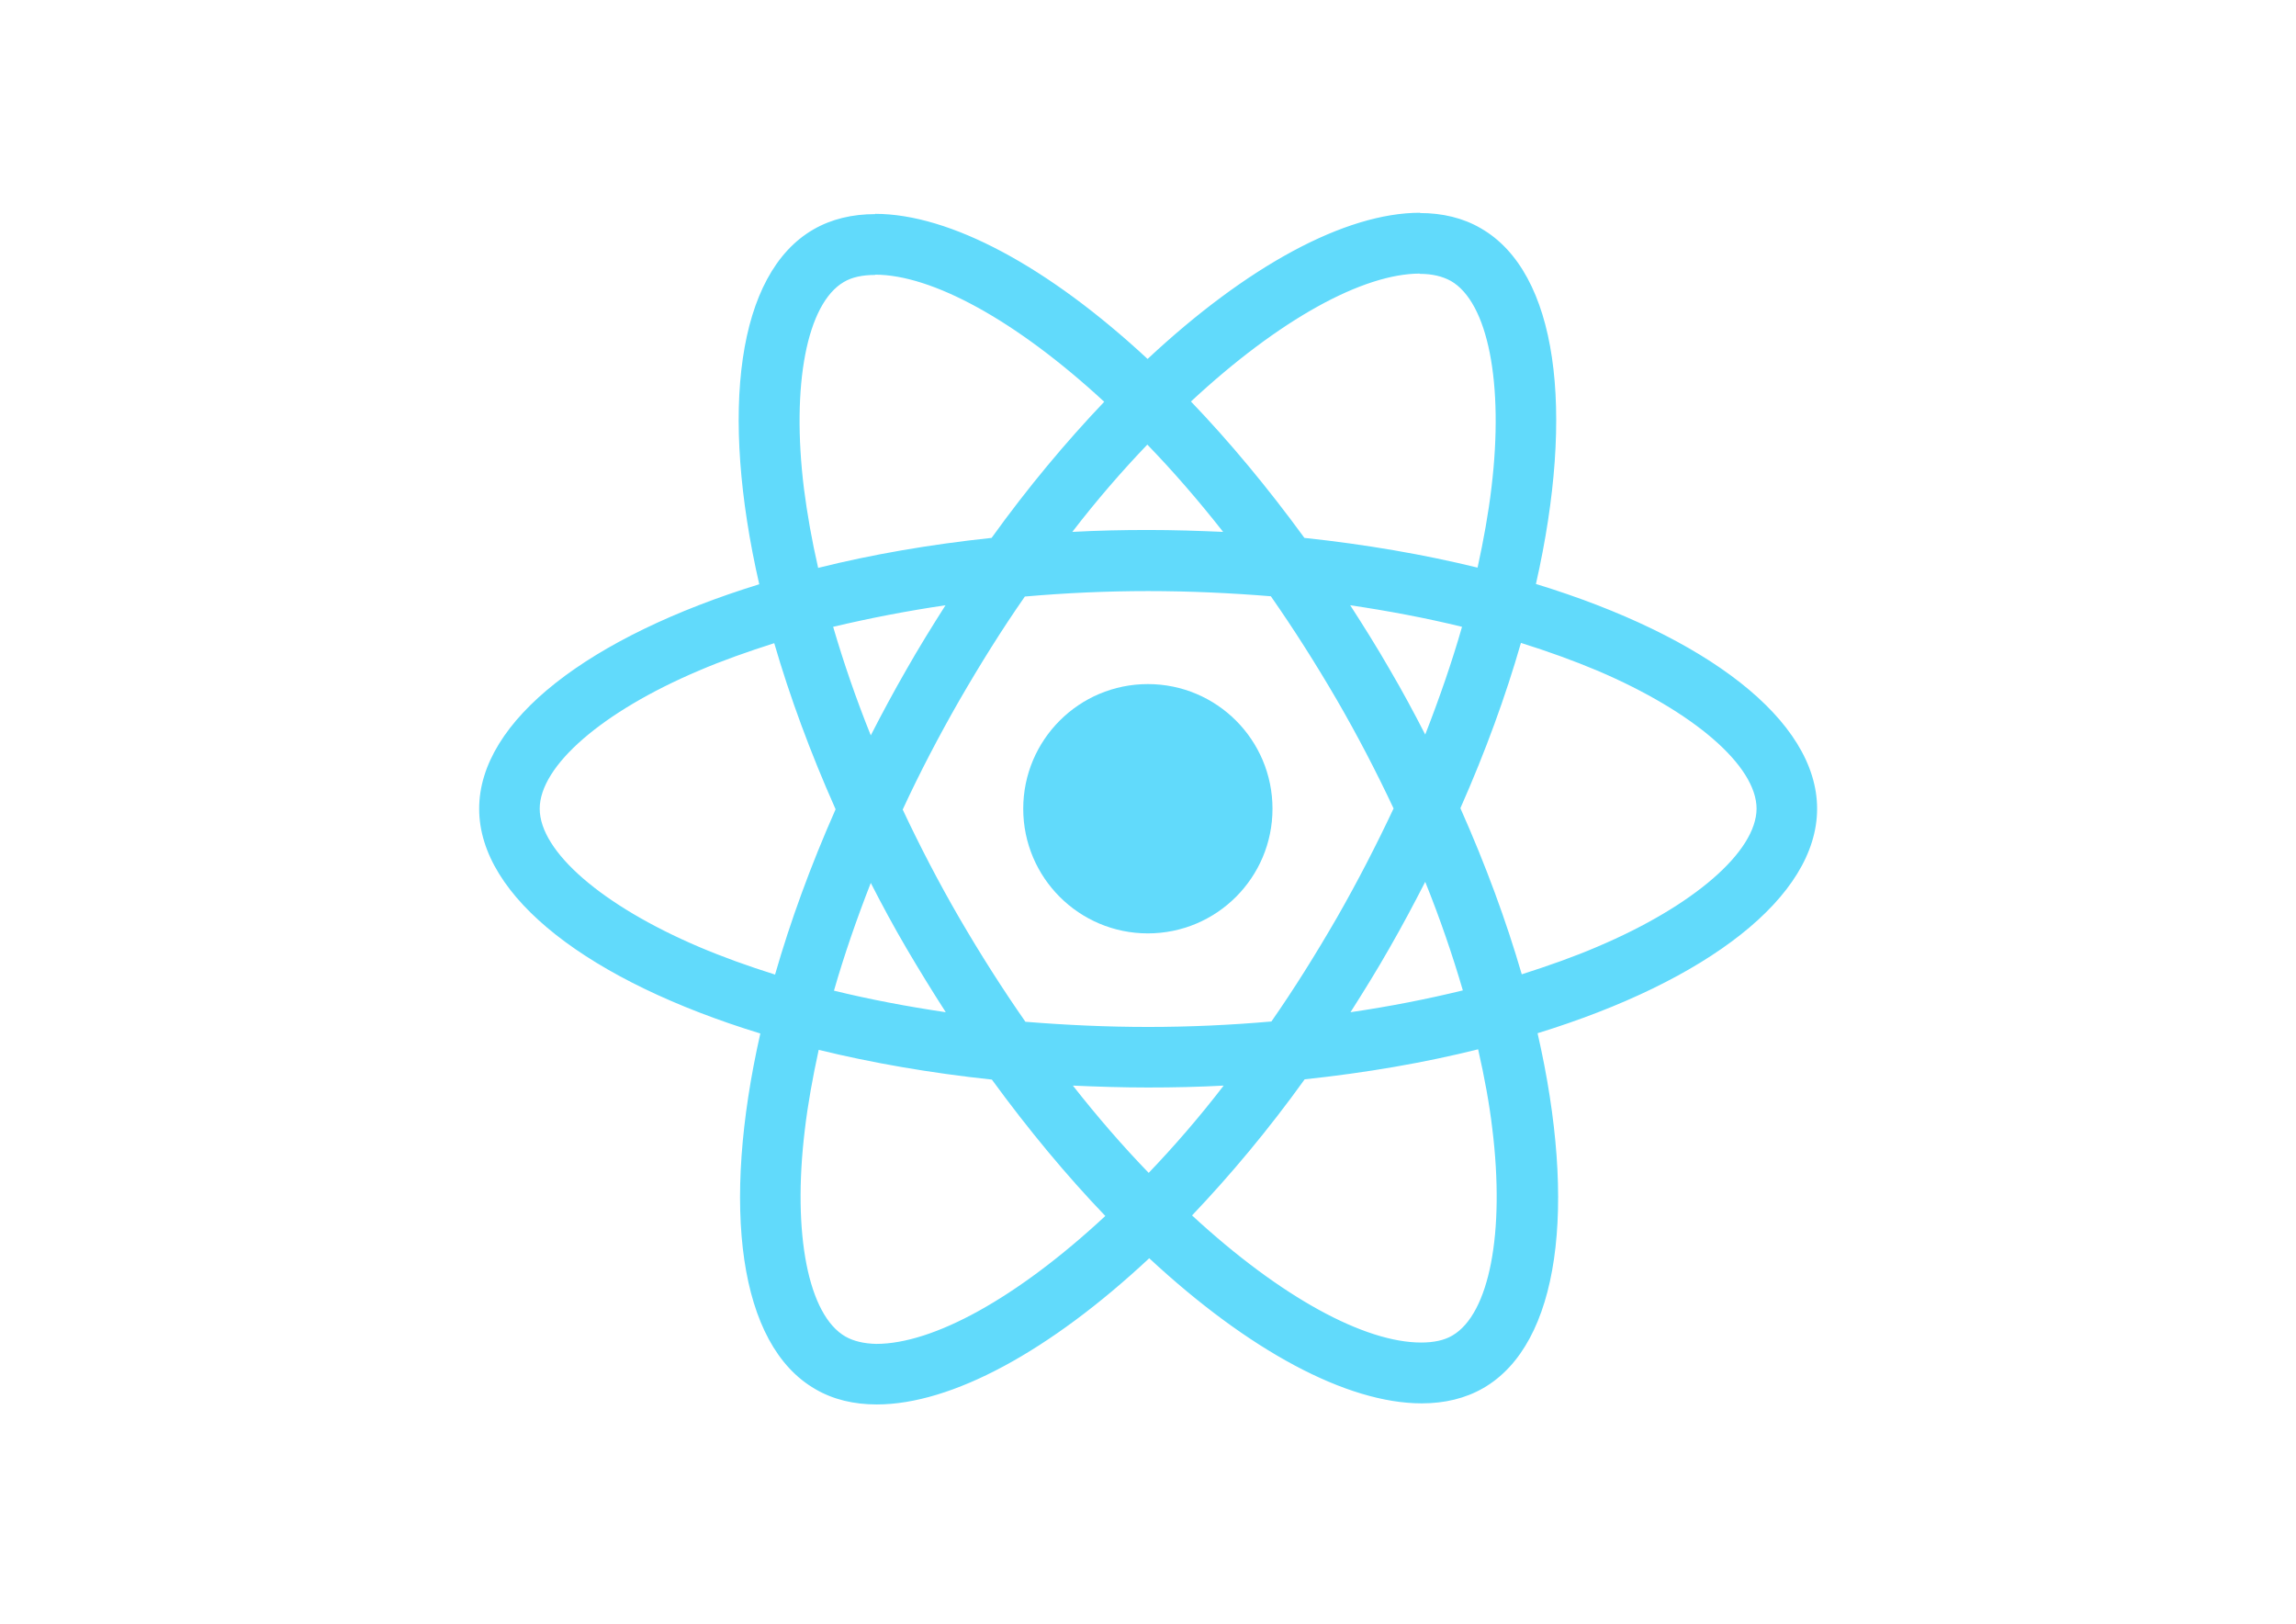
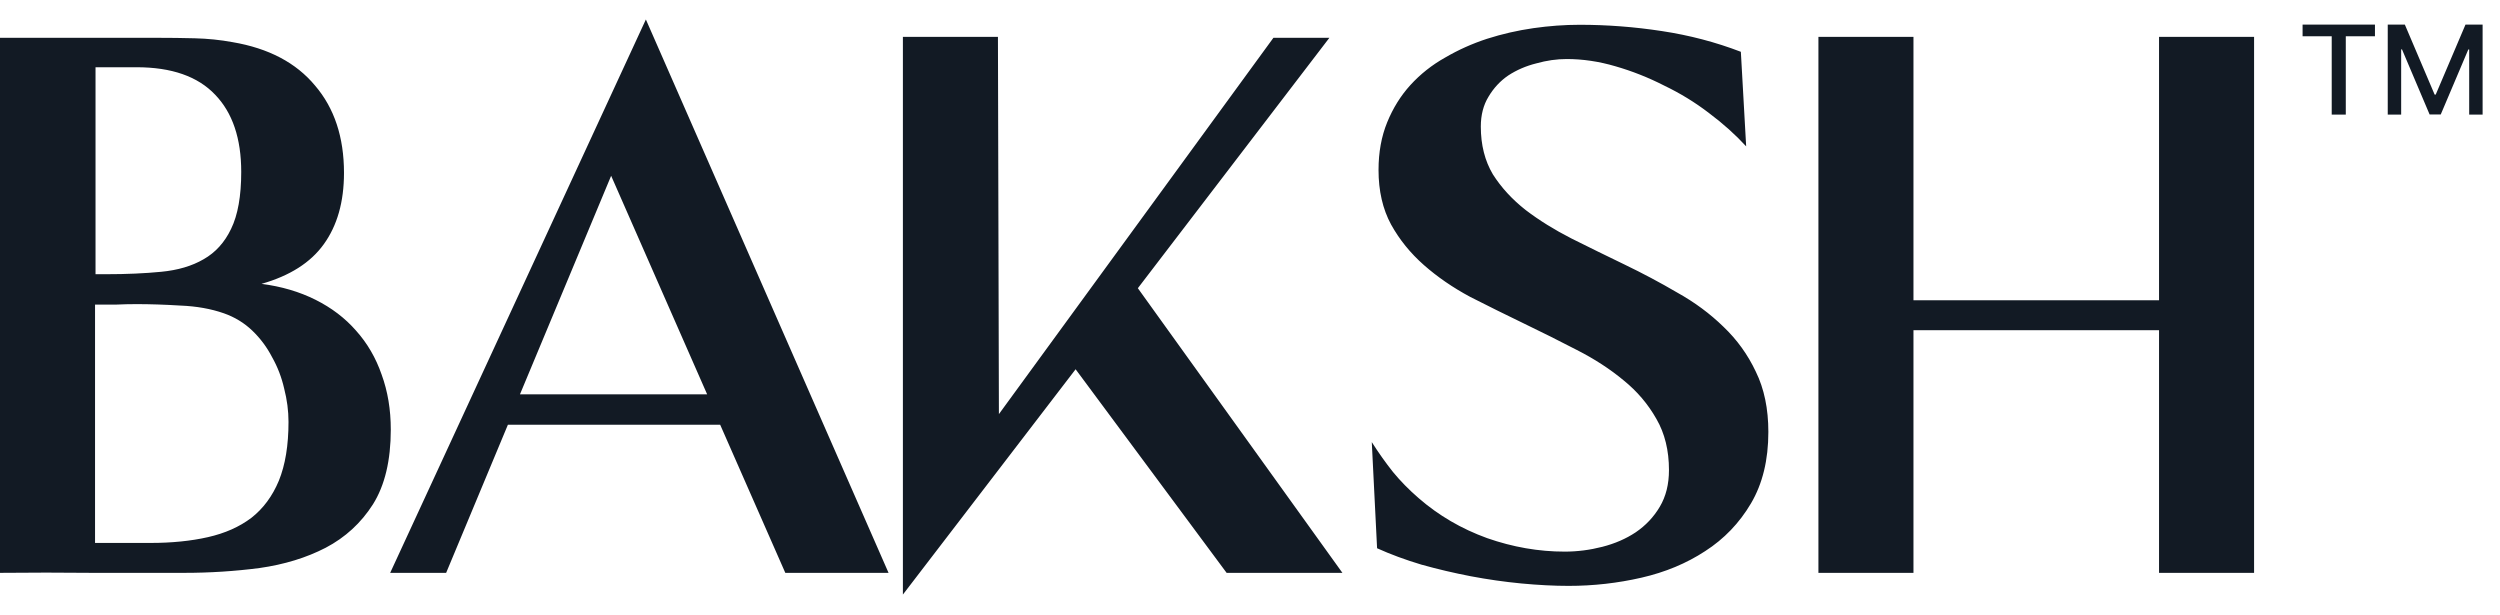
- <svg xmlns="http://www.w3.org/2000/svg" viewBox="0 0 841.9 595.3">
-   <g fill="#61DAFB">
-     <path d="M666.3 296.5c0-32.5-40.7-63.3-103.1-82.4 14.4-63.6 8-114.2-20.2-130.4-6.5-3.8-14.1-5.6-22.4-5.6v22.3c4.6 0 8.3.9 11.4 2.6 13.6 7.8 19.5 37.5 14.9 75.7-1.1 9.4-2.9 19.3-5.1 29.4-19.6-4.8-41-8.5-63.5-10.9-13.5-18.5-27.5-35.3-41.6-50 32.6-30.3 63.2-46.9 84-46.9V78c-27.5 0-63.5 19.6-99.9 53.6-36.4-33.8-72.4-53.2-99.9-53.2v22.3c20.7 0 51.4 16.5 84 46.6-14 14.7-28 31.4-41.3 49.9-22.6 2.4-44 6.1-63.6 11-2.3-10-4-19.7-5.2-29-4.7-38.2 1.1-67.9 14.6-75.8 3-1.8 6.9-2.6 11.5-2.6V78.5c-8.4 0-16 1.8-22.6 5.6-28.1 16.2-34.4 66.7-19.9 130.1-62.2 19.2-102.7 49.9-102.7 82.3 0 32.5 40.7 63.3 103.1 82.4-14.4 63.6-8 114.2 20.2 130.4 6.5 3.8 14.1 5.6 22.5 5.6 27.5 0 63.5-19.6 99.9-53.6 36.4 33.8 72.4 53.2 99.9 53.2 8.4 0 16-1.8 22.6-5.6 28.1-16.2 34.4-66.7 19.9-130.1 62-19.1 102.5-49.9 102.5-82.3zm-130.2-66.7c-3.7 12.9-8.3 26.2-13.5 39.5-4.1-8-8.4-16-13.1-24-4.6-8-9.5-15.8-14.4-23.4 14.2 2.1 27.9 4.7 41 7.9zm-45.8 106.5c-7.8 13.5-15.8 26.3-24.1 38.2-14.9 1.3-30 2-45.2 2-15.1 0-30.2-.7-45-1.9-8.3-11.9-16.4-24.6-24.2-38-7.6-13.1-14.5-26.4-20.8-39.8 6.2-13.4 13.2-26.8 20.7-39.9 7.8-13.5 15.8-26.3 24.1-38.2 14.9-1.3 30-2 45.2-2 15.1 0 30.2.7 45 1.9 8.3 11.9 16.4 24.6 24.2 38 7.6 13.1 14.5 26.4 20.8 39.8-6.3 13.4-13.2 26.8-20.7 39.9zm32.3-13c5.4 13.4 10 26.8 13.8 39.8-13.1 3.2-26.9 5.9-41.2 8 4.9-7.7 9.8-15.6 14.4-23.7 4.6-8 8.9-16.1 13-24.1zM421.2 430c-9.3-9.6-18.6-20.3-27.8-32 9 .4 18.2.7 27.5.7 9.4 0 18.7-.2 27.8-.7-9 11.7-18.3 22.4-27.5 32zm-74.4-58.9c-14.2-2.1-27.9-4.7-41-7.9 3.7-12.9 8.3-26.2 13.5-39.5 4.1 8 8.4 16 13.1 24 4.7 8 9.5 15.8 14.4 23.4zM420.7 163c9.3 9.6 18.6 20.3 27.8 32-9-.4-18.2-.7-27.5-.7-9.4 0-18.7.2-27.8.7 9-11.7 18.3-22.4 27.5-32zm-74 58.9c-4.9 7.7-9.8 15.6-14.4 23.7-4.6 8-8.9 16-13 24-5.4-13.4-10-26.8-13.8-39.8 13.1-3.1 26.9-5.8 41.2-7.9zm-90.5 125.2c-35.4-15.1-58.3-34.9-58.3-50.6 0-15.7 22.9-35.6 58.3-50.6 8.6-3.7 18-7 27.7-10.1 5.7 19.6 13.2 40 22.5 60.9-9.2 20.8-16.6 41.1-22.2 60.6-9.9-3.1-19.3-6.5-28-10.2zM310 490c-13.6-7.8-19.5-37.5-14.9-75.7 1.1-9.4 2.9-19.3 5.1-29.4 19.6 4.8 41 8.5 63.5 10.9 13.5 18.5 27.5 35.3 41.6 50-32.6 30.3-63.2 46.9-84 46.9-4.5-.1-8.3-1-11.3-2.7zm237.2-76.2c4.7 38.2-1.1 67.9-14.6 75.8-3 1.8-6.9 2.6-11.5 2.6-20.7 0-51.4-16.5-84-46.6 14-14.7 28-31.4 41.3-49.9 22.6-2.4 44-6.1 63.6-11 2.3 10.1 4.1 19.8 5.2 29.1zm38.5-66.7c-8.6 3.7-18 7-27.7 10.1-5.7-19.6-13.2-40-22.5-60.9 9.2-20.8 16.6-41.1 22.2-60.6 9.9 3.1 19.3 6.5 28.1 10.2 35.4 15.1 58.3 34.9 58.3 50.6-.1 15.7-23 35.6-58.4 50.6zM320.8 78.4z" />
-     <circle cx="420.9" cy="296.5" r="45.7" />
-     <path d="M520.5 78.1z" />
-   </g>
+ <svg xmlns="http://www.w3.org/2000/svg" width="114" height="28" viewBox="0 0 114 28" fill="none">
+   <path fill-rule="evenodd" clip-rule="evenodd" d="M29.452 0.888L40.518 26.122H35.81L32.84 19.368H23.16L20.344 26.122H17.792L29.452 0.888ZM32.246 17.982L27.868 8.016L23.71 17.982H32.246ZM0 26.122V1.724H7.172C7.744 1.724 8.316 1.731 8.888 1.746C9.475 1.761 10.047 1.819 10.604 1.922C12.247 2.201 13.501 2.861 14.366 3.902C15.246 4.929 15.686 6.256 15.686 7.884C15.686 9.204 15.378 10.289 14.762 11.14C14.161 11.976 13.215 12.577 11.924 12.944C12.833 13.061 13.655 13.303 14.388 13.67C15.121 14.037 15.737 14.506 16.236 15.078C16.749 15.65 17.138 16.317 17.402 17.08C17.681 17.843 17.82 18.679 17.82 19.588C17.82 20.996 17.549 22.133 17.006 22.998C16.463 23.849 15.745 24.509 14.85 24.978C13.97 25.433 12.965 25.741 11.836 25.902C10.707 26.049 9.563 26.122 8.404 26.122H4.202C2.809 26.107 1.408 26.107 0 26.122ZM4.334 13.89V24.758H6.864C7.832 24.758 8.705 24.67 9.482 24.494C10.259 24.318 10.919 24.025 11.462 23.614C12.005 23.189 12.423 22.624 12.716 21.92C13.009 21.201 13.156 20.307 13.156 19.236C13.156 18.737 13.09 18.231 12.958 17.718C12.841 17.205 12.657 16.728 12.408 16.288C12.173 15.833 11.873 15.43 11.506 15.078C11.139 14.726 10.707 14.462 10.208 14.286C9.621 14.081 8.961 13.963 8.228 13.934C7.509 13.89 6.842 13.868 6.226 13.868C5.918 13.868 5.603 13.875 5.28 13.89H4.334ZM4.356 12.504H4.84C5.764 12.504 6.6 12.467 7.348 12.394C8.111 12.321 8.756 12.13 9.284 11.822C9.827 11.514 10.245 11.052 10.538 10.436C10.846 9.805 11 8.94 11 7.84C11 6.315 10.604 5.141 9.812 4.32C9.02 3.484 7.825 3.066 6.226 3.066H4.356V12.504ZM41.172 27.112L49.048 16.838L55.934 26.122H61.214L51.886 13.142L60.62 1.724H58.068L45.55 18.884L45.506 1.68H41.172V27.112ZM62.553 20.16C62.861 20.644 63.184 21.099 63.521 21.524C63.859 21.935 64.247 22.331 64.687 22.712C65.597 23.504 66.638 24.113 67.811 24.538C68.985 24.949 70.165 25.154 71.353 25.154C71.925 25.154 72.497 25.081 73.069 24.934C73.641 24.787 74.147 24.567 74.587 24.274C75.042 23.966 75.409 23.577 75.687 23.108C75.966 22.639 76.105 22.081 76.105 21.436C76.105 20.541 75.915 19.764 75.533 19.104C75.152 18.429 74.653 17.843 74.037 17.344C73.421 16.831 72.71 16.369 71.903 15.958C71.111 15.547 70.305 15.144 69.483 14.748C68.662 14.352 67.848 13.949 67.041 13.538C66.249 13.113 65.545 12.629 64.929 12.086C64.313 11.543 63.815 10.927 63.433 10.238C63.052 9.534 62.861 8.705 62.861 7.752C62.861 6.945 62.993 6.219 63.257 5.574C63.521 4.929 63.873 4.364 64.313 3.88C64.768 3.381 65.296 2.963 65.897 2.626C66.499 2.274 67.137 1.988 67.811 1.768C68.501 1.548 69.205 1.387 69.923 1.284C70.642 1.181 71.346 1.13 72.035 1.13C73.282 1.13 74.529 1.225 75.775 1.416C77.037 1.607 78.239 1.922 79.383 2.362L79.625 6.674C79.141 6.146 78.577 5.64 77.931 5.156C77.301 4.672 76.619 4.254 75.885 3.902C75.167 3.535 74.426 3.242 73.663 3.022C72.915 2.802 72.175 2.692 71.441 2.692C70.987 2.692 70.525 2.758 70.055 2.89C69.586 3.007 69.161 3.191 68.779 3.44C68.413 3.689 68.112 4.012 67.877 4.408C67.643 4.789 67.525 5.244 67.525 5.772C67.525 6.608 67.709 7.334 68.075 7.95C68.457 8.551 68.955 9.094 69.571 9.578C70.187 10.047 70.884 10.48 71.661 10.876C72.453 11.272 73.26 11.668 74.081 12.064C74.903 12.46 75.702 12.885 76.479 13.34C77.271 13.78 77.975 14.301 78.591 14.902C79.207 15.489 79.699 16.171 80.065 16.948C80.447 17.725 80.637 18.642 80.637 19.698C80.637 20.974 80.373 22.059 79.845 22.954C79.317 23.849 78.621 24.575 77.755 25.132C76.905 25.689 75.937 26.093 74.851 26.342C73.766 26.591 72.659 26.716 71.529 26.716C70.869 26.716 70.151 26.679 69.373 26.606C68.611 26.533 67.841 26.423 67.063 26.276C66.301 26.129 65.553 25.953 64.819 25.748C64.086 25.528 63.411 25.279 62.795 25L62.553 20.16ZM82.92 1.68V26.122H87.254V15.056H98.452V26.122H102.786V1.68H98.452V13.692H87.254V1.68H82.92ZM104.998 1.122V1.655H106.326V5.226H106.968V1.655H108.298V1.122H104.998ZM109.661 1.122H108.881V5.226H109.493V2.254H109.532L110.79 5.22H111.298L112.555 2.256H112.595V5.226H113.207V1.122H112.426L111.069 4.313H111.019L109.661 1.122Z" fill="#121A24" />
</svg>
